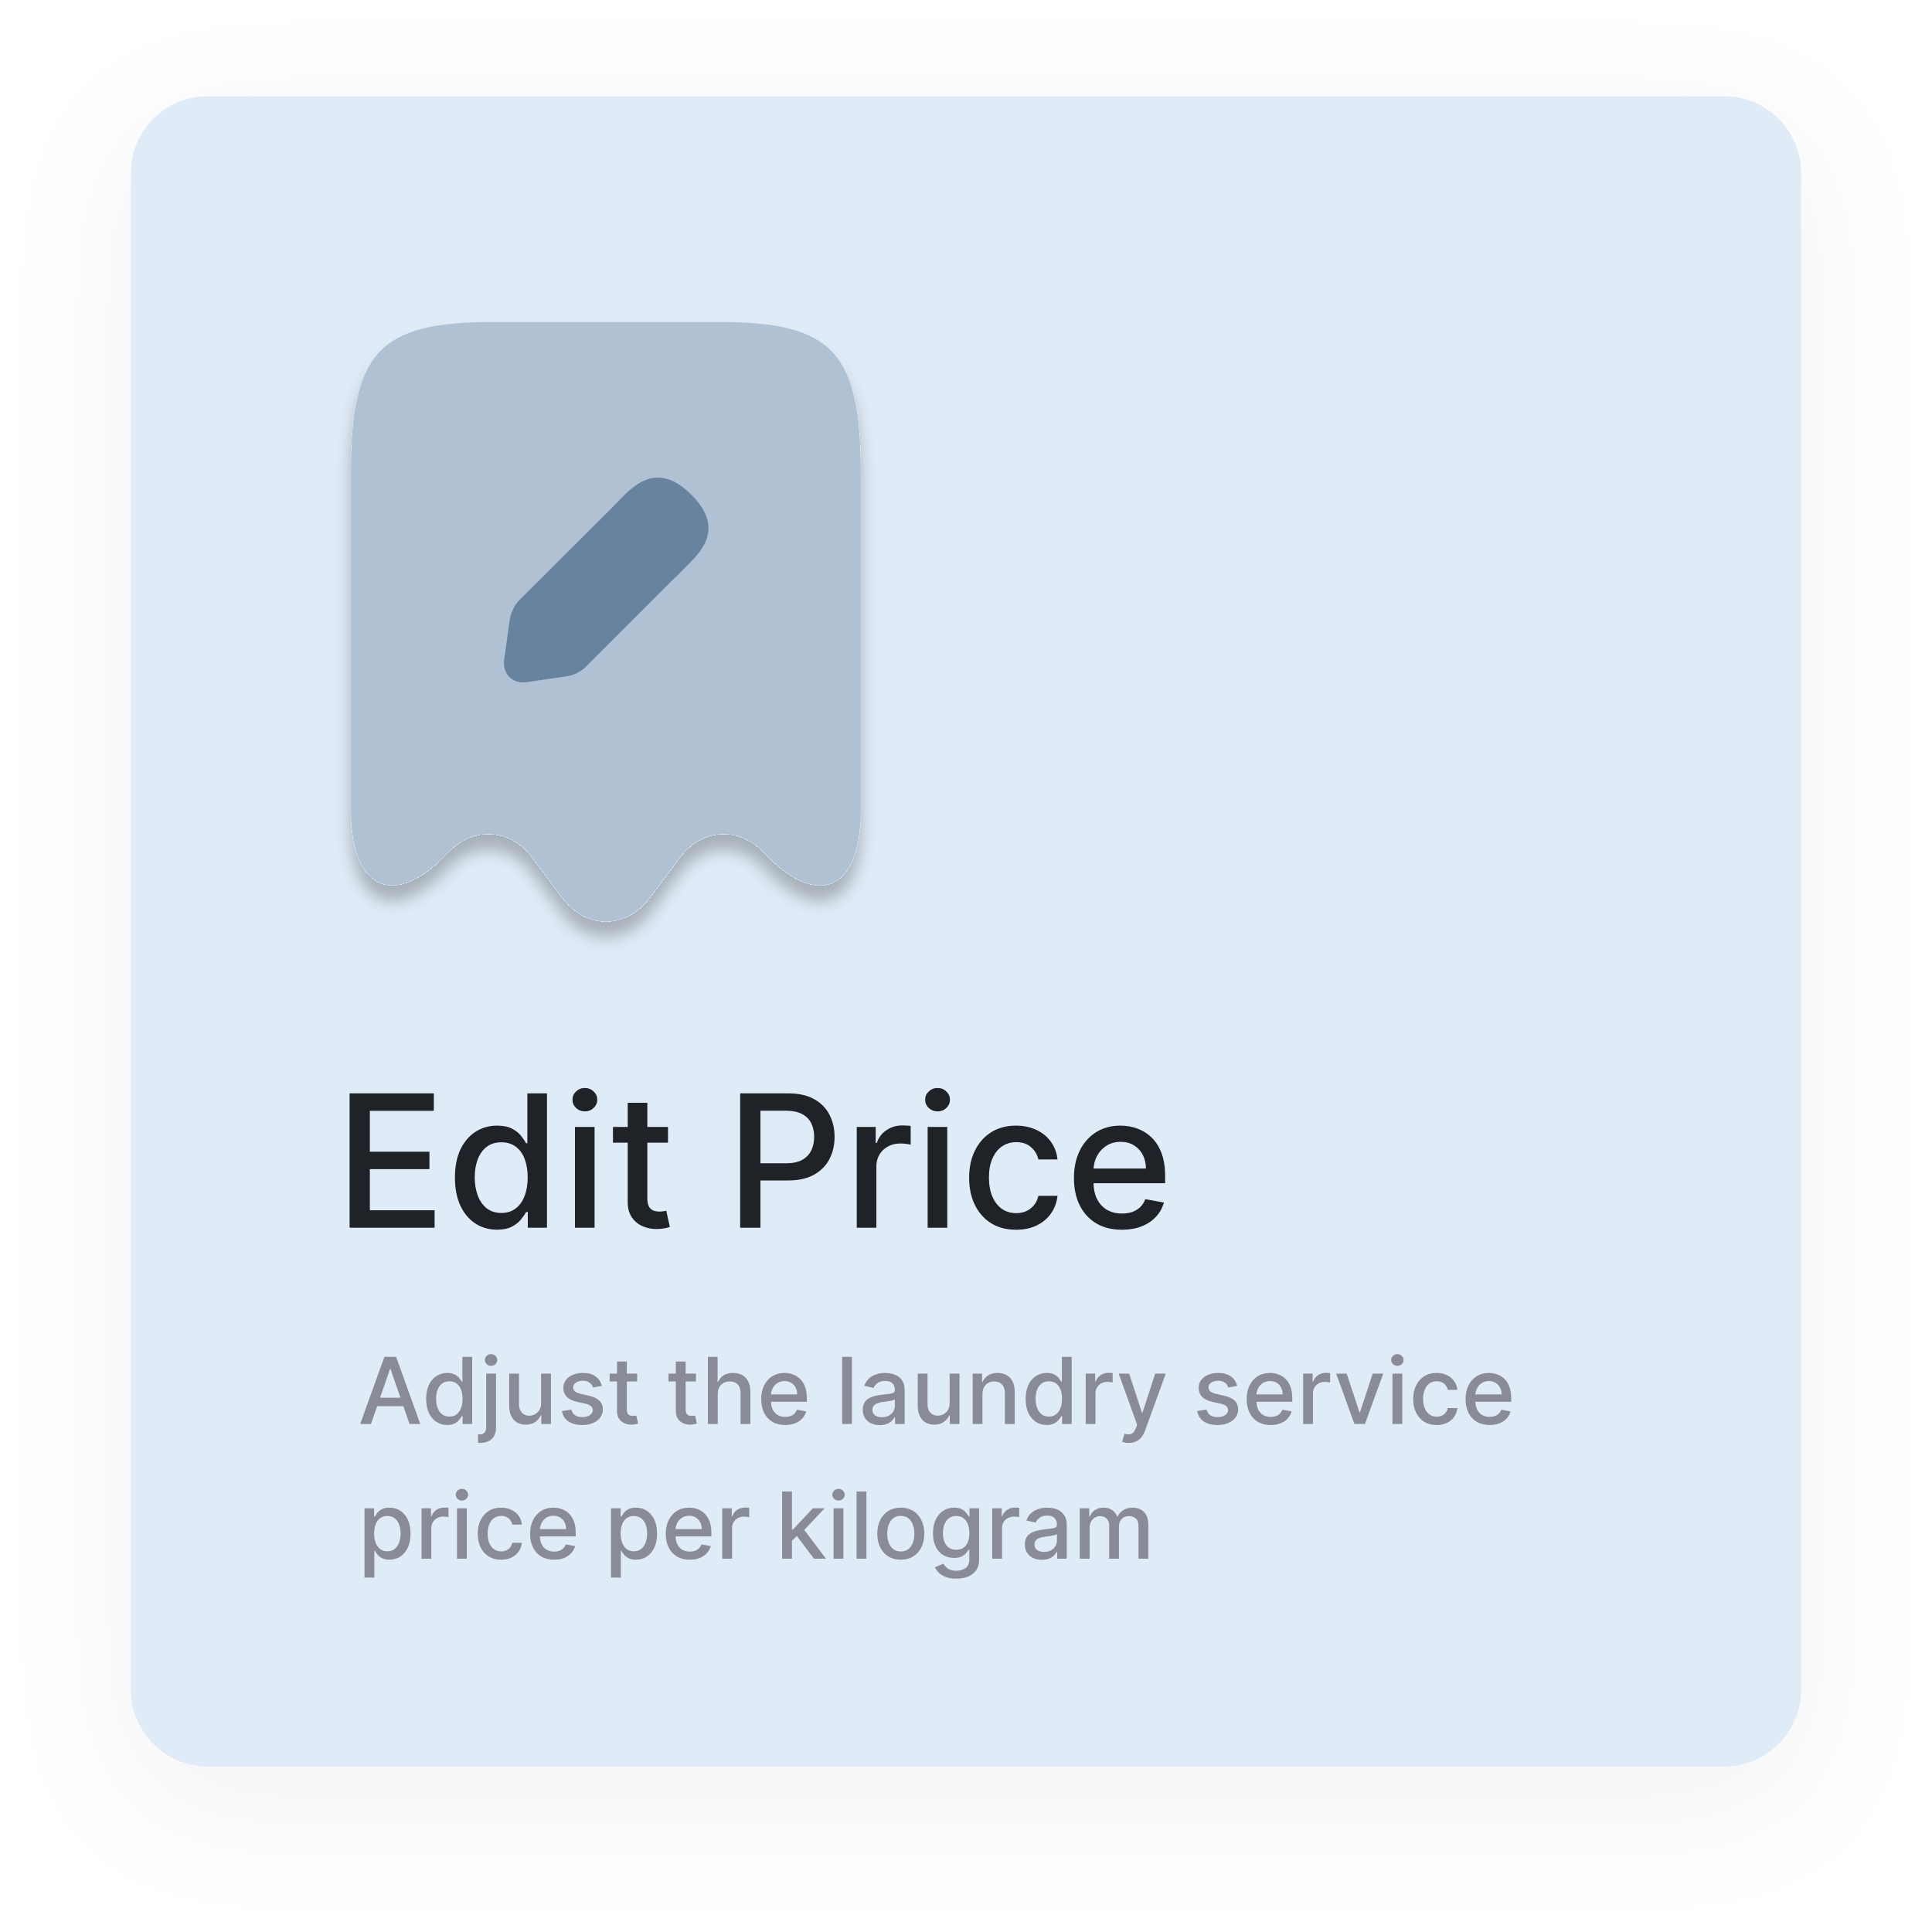
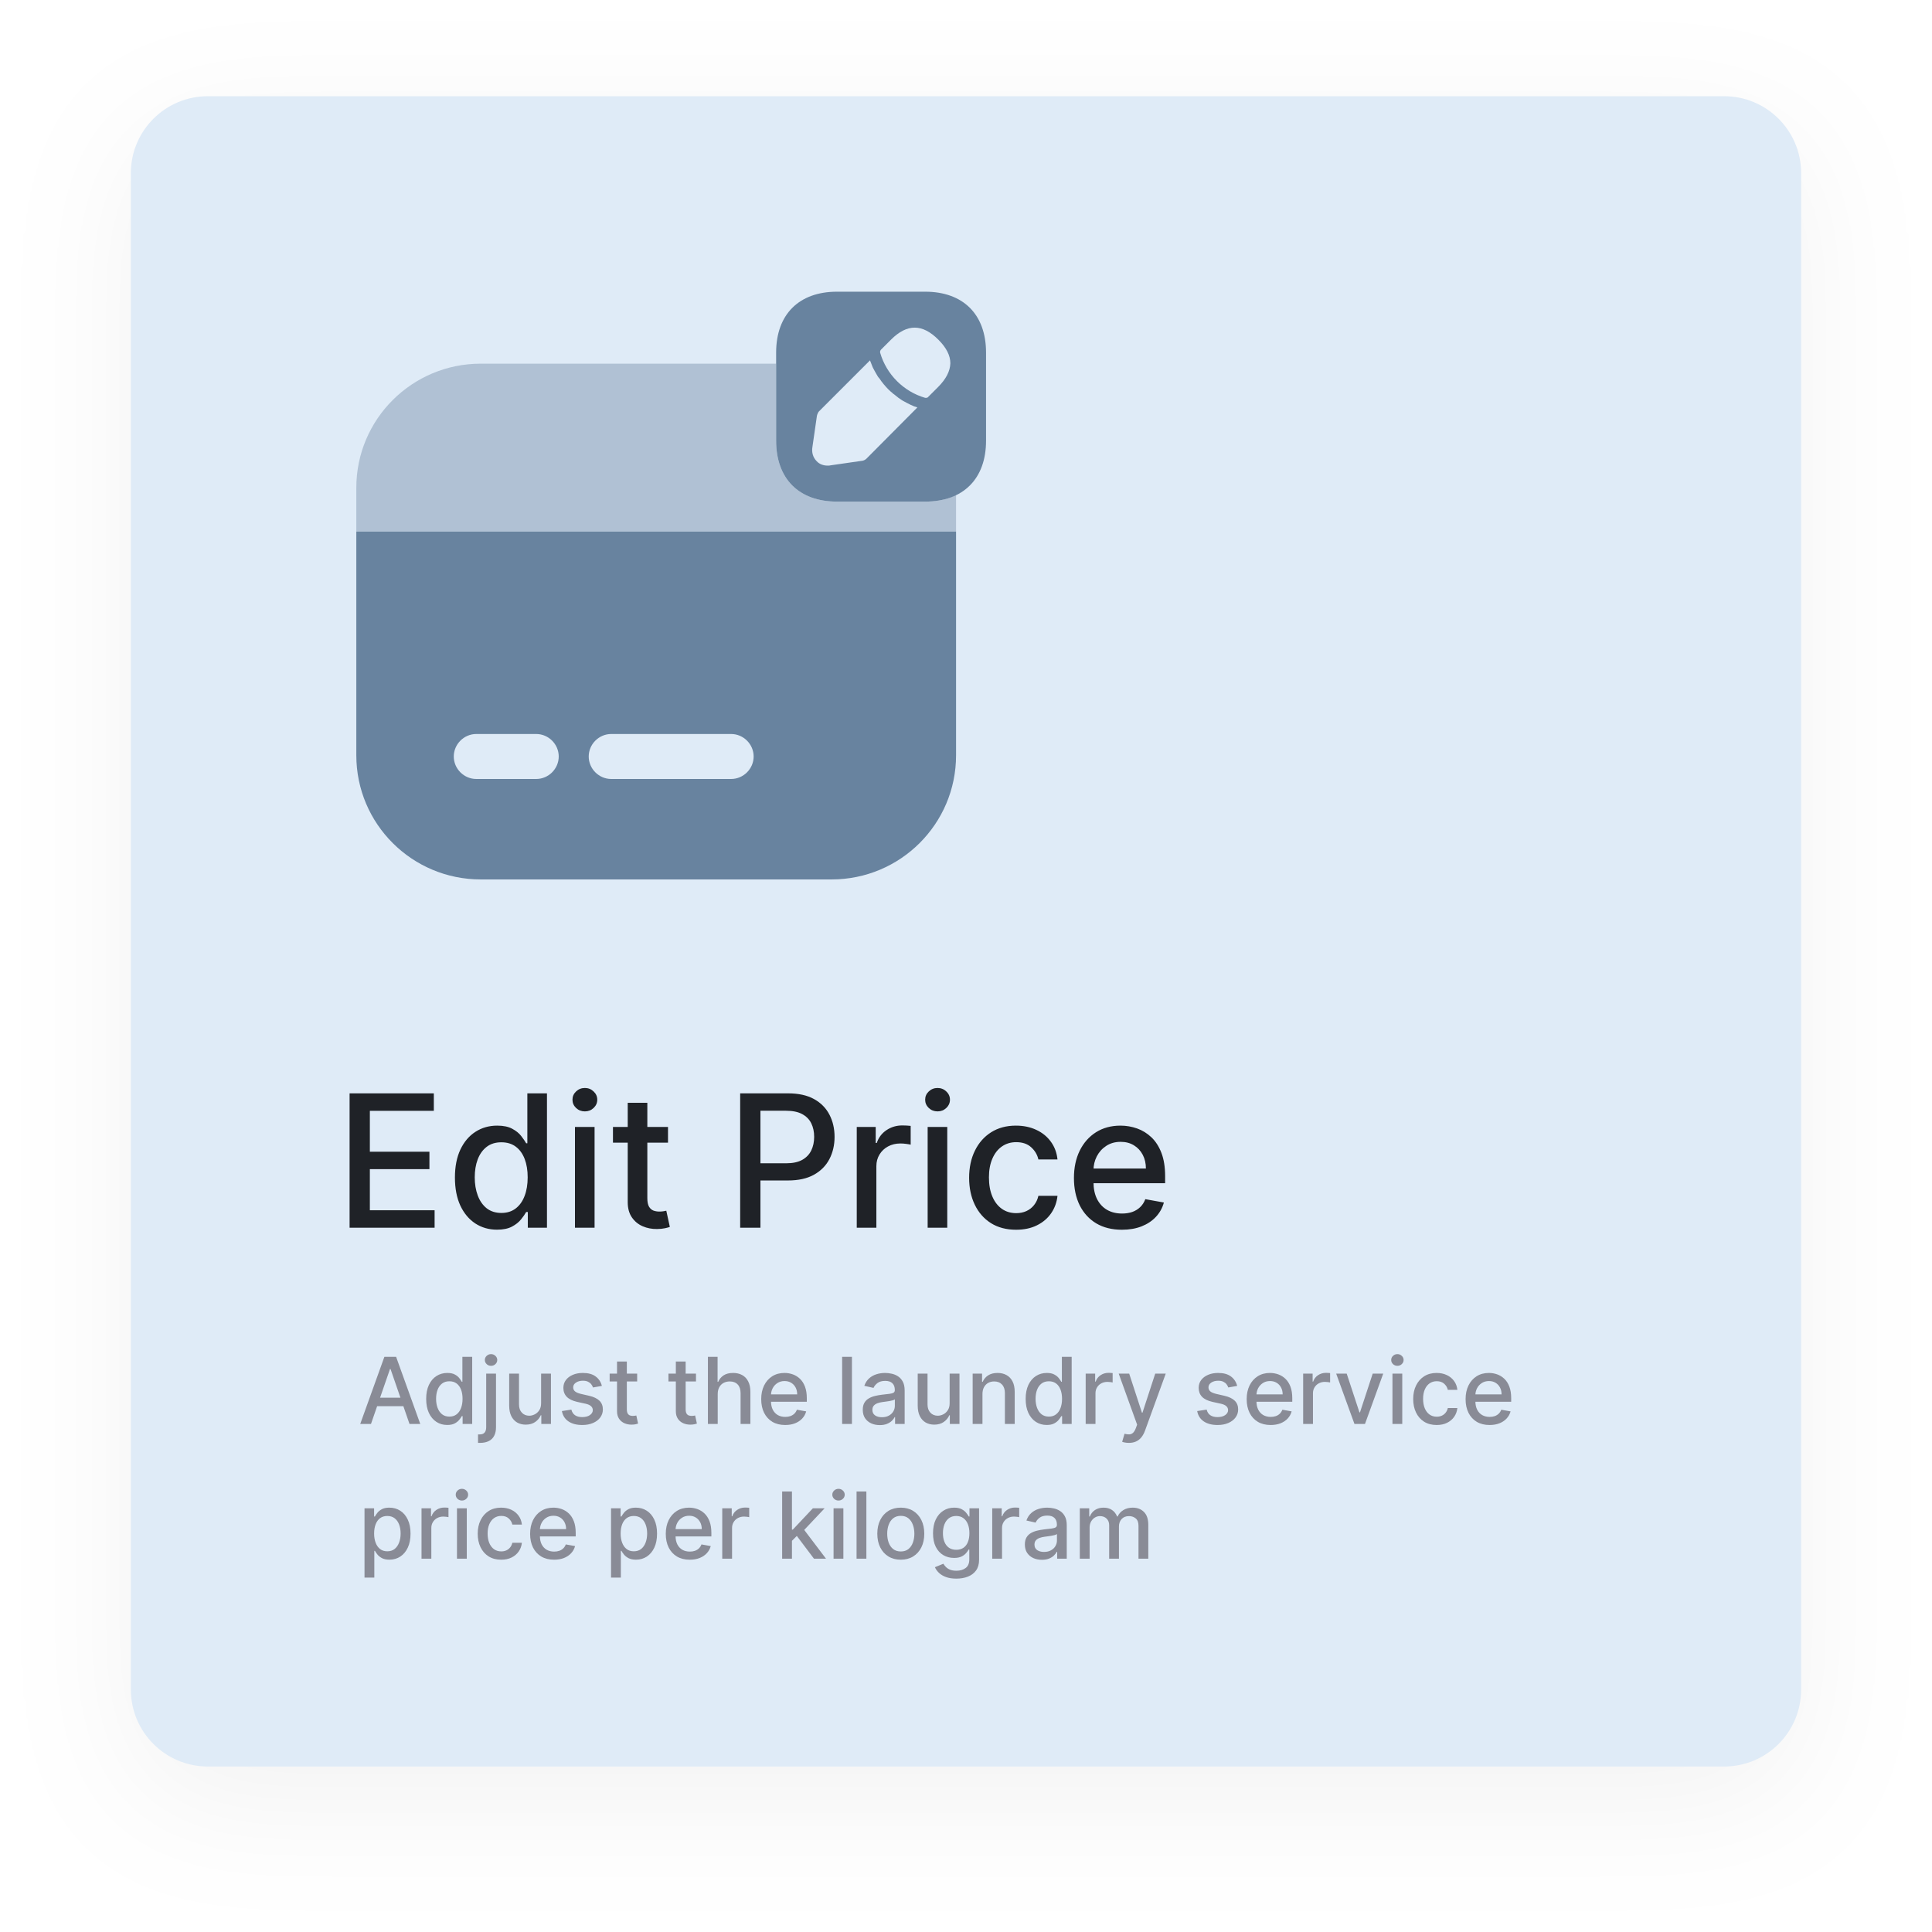
<svg xmlns="http://www.w3.org/2000/svg" width="502" height="502" viewBox="0 0 502 502" fill="none">
-   <g filter="url(#filter0_d_427_479)">
+   <g filter="url(#filter0_d_549_242)">
    <rect x="34" y="25" width="434" height="434" rx="20" fill="#DFEBF7" />
  </g>
  <path d="M90.835 319V284.091H112.722V288.625H96.102V299.261H111.58V303.778H96.102V314.466H112.926V319H90.835ZM129.149 319.511C127.036 319.511 125.149 318.972 123.49 317.892C121.842 316.801 120.547 315.25 119.604 313.239C118.672 311.216 118.206 308.79 118.206 305.96C118.206 303.131 118.678 300.71 119.621 298.699C120.575 296.687 121.882 295.148 123.541 294.08C125.2 293.011 127.081 292.477 129.183 292.477C130.808 292.477 132.115 292.75 133.104 293.295C134.104 293.83 134.876 294.455 135.422 295.17C135.979 295.886 136.411 296.517 136.717 297.062H137.024V284.091H142.121V319H137.143V314.926H136.717C136.411 315.483 135.967 316.119 135.388 316.835C134.82 317.551 134.036 318.176 133.036 318.71C132.036 319.244 130.74 319.511 129.149 319.511ZM130.274 315.165C131.74 315.165 132.979 314.778 133.99 314.006C135.013 313.222 135.786 312.136 136.308 310.75C136.842 309.364 137.109 307.75 137.109 305.909C137.109 304.091 136.848 302.5 136.325 301.136C135.803 299.773 135.036 298.71 134.024 297.949C133.013 297.187 131.763 296.807 130.274 296.807C128.74 296.807 127.462 297.205 126.439 298C125.416 298.795 124.643 299.881 124.121 301.256C123.609 302.631 123.354 304.182 123.354 305.909C123.354 307.659 123.615 309.233 124.138 310.631C124.661 312.028 125.433 313.136 126.456 313.955C127.49 314.761 128.763 315.165 130.274 315.165ZM149.395 319V292.818H154.491V319H149.395ZM151.969 288.778C151.082 288.778 150.321 288.483 149.685 287.892C149.06 287.29 148.747 286.574 148.747 285.744C148.747 284.903 149.06 284.187 149.685 283.597C150.321 282.994 151.082 282.693 151.969 282.693C152.855 282.693 153.611 282.994 154.236 283.597C154.872 284.187 155.19 284.903 155.19 285.744C155.19 286.574 154.872 287.29 154.236 287.892C153.611 288.483 152.855 288.778 151.969 288.778ZM173.57 292.818V296.909H159.268V292.818H173.57ZM163.104 286.545H168.2V311.312C168.2 312.301 168.348 313.045 168.643 313.545C168.939 314.034 169.32 314.369 169.786 314.551C170.263 314.722 170.78 314.807 171.337 314.807C171.746 314.807 172.104 314.778 172.411 314.722C172.717 314.665 172.956 314.619 173.126 314.585L174.047 318.795C173.751 318.909 173.331 319.023 172.786 319.136C172.24 319.261 171.558 319.33 170.74 319.341C169.399 319.364 168.149 319.125 166.99 318.625C165.831 318.125 164.893 317.352 164.178 316.307C163.462 315.261 163.104 313.949 163.104 312.369V286.545ZM192.32 319V284.091H204.763C207.479 284.091 209.729 284.585 211.513 285.574C213.297 286.562 214.632 287.915 215.518 289.631C216.405 291.335 216.848 293.256 216.848 295.392C216.848 297.54 216.399 299.472 215.501 301.188C214.615 302.892 213.274 304.244 211.479 305.244C209.695 306.233 207.45 306.727 204.746 306.727H196.189V302.261H204.268C205.984 302.261 207.376 301.966 208.445 301.375C209.513 300.773 210.297 299.955 210.797 298.92C211.297 297.886 211.547 296.71 211.547 295.392C211.547 294.074 211.297 292.903 210.797 291.881C210.297 290.858 209.507 290.057 208.428 289.477C207.359 288.898 205.95 288.608 204.2 288.608H197.587V319H192.32ZM222.614 319V292.818H227.54V296.977H227.812C228.29 295.568 229.131 294.46 230.335 293.653C231.551 292.835 232.926 292.426 234.46 292.426C234.778 292.426 235.153 292.437 235.585 292.46C236.028 292.483 236.375 292.511 236.625 292.545V297.42C236.42 297.364 236.057 297.301 235.534 297.233C235.011 297.153 234.489 297.114 233.966 297.114C232.761 297.114 231.688 297.369 230.744 297.881C229.813 298.381 229.074 299.08 228.528 299.977C227.983 300.864 227.71 301.875 227.71 303.011V319H222.614ZM241.036 319V292.818H246.132V319H241.036ZM243.609 288.778C242.723 288.778 241.962 288.483 241.325 287.892C240.7 287.29 240.388 286.574 240.388 285.744C240.388 284.903 240.7 284.187 241.325 283.597C241.962 282.994 242.723 282.693 243.609 282.693C244.496 282.693 245.251 282.994 245.876 283.597C246.513 284.187 246.831 284.903 246.831 285.744C246.831 286.574 246.513 287.29 245.876 287.892C245.251 288.483 244.496 288.778 243.609 288.778ZM264.017 319.528C261.483 319.528 259.301 318.955 257.472 317.807C255.653 316.648 254.256 315.051 253.278 313.017C252.301 310.983 251.812 308.653 251.812 306.028C251.812 303.369 252.312 301.023 253.312 298.989C254.312 296.943 255.722 295.347 257.54 294.199C259.358 293.051 261.5 292.477 263.966 292.477C265.955 292.477 267.727 292.847 269.284 293.585C270.841 294.312 272.097 295.335 273.051 296.653C274.017 297.972 274.591 299.511 274.773 301.273H269.812C269.54 300.045 268.915 298.989 267.938 298.102C266.972 297.216 265.676 296.773 264.051 296.773C262.631 296.773 261.386 297.148 260.318 297.898C259.261 298.636 258.438 299.693 257.847 301.068C257.256 302.432 256.96 304.045 256.96 305.909C256.96 307.818 257.25 309.466 257.83 310.852C258.409 312.239 259.227 313.312 260.284 314.074C261.352 314.835 262.608 315.216 264.051 315.216C265.017 315.216 265.892 315.04 266.676 314.688C267.472 314.324 268.136 313.807 268.67 313.136C269.216 312.466 269.597 311.659 269.812 310.716H274.773C274.591 312.409 274.04 313.92 273.119 315.25C272.199 316.58 270.966 317.625 269.42 318.386C267.886 319.148 266.085 319.528 264.017 319.528ZM291.507 319.528C288.928 319.528 286.706 318.977 284.842 317.875C282.99 316.761 281.558 315.199 280.547 313.188C279.547 311.165 279.047 308.795 279.047 306.08C279.047 303.398 279.547 301.034 280.547 298.989C281.558 296.943 282.967 295.347 284.774 294.199C286.592 293.051 288.717 292.477 291.149 292.477C292.626 292.477 294.058 292.722 295.445 293.21C296.831 293.699 298.075 294.466 299.178 295.511C300.28 296.557 301.149 297.915 301.786 299.585C302.422 301.244 302.74 303.261 302.74 305.636V307.443H281.928V303.625H297.746C297.746 302.284 297.473 301.097 296.928 300.062C296.382 299.017 295.615 298.193 294.626 297.591C293.649 296.989 292.501 296.688 291.183 296.688C289.751 296.688 288.501 297.04 287.433 297.744C286.376 298.437 285.558 299.347 284.979 300.472C284.411 301.585 284.126 302.795 284.126 304.102V307.085C284.126 308.835 284.433 310.324 285.047 311.551C285.672 312.778 286.541 313.716 287.655 314.364C288.768 315 290.07 315.318 291.558 315.318C292.524 315.318 293.405 315.182 294.2 314.909C294.996 314.625 295.683 314.205 296.263 313.648C296.842 313.091 297.286 312.403 297.592 311.585L302.416 312.455C302.03 313.875 301.337 315.119 300.337 316.188C299.348 317.244 298.104 318.068 296.604 318.659C295.115 319.239 293.416 319.528 291.507 319.528Z" fill="#1F2227" />
  <path d="M96.392 370H93.597L99.878 352.545H102.92L109.202 370H106.406L101.472 355.716H101.335L96.392 370ZM96.861 363.165H105.929V365.381H96.861V363.165ZM116.207 370.256C115.151 370.256 114.207 369.986 113.378 369.446C112.554 368.901 111.906 368.125 111.435 367.119C110.969 366.108 110.736 364.895 110.736 363.48C110.736 362.065 110.972 360.855 111.443 359.849C111.92 358.844 112.574 358.074 113.403 357.54C114.233 357.006 115.173 356.739 116.224 356.739C117.037 356.739 117.69 356.875 118.185 357.148C118.685 357.415 119.071 357.727 119.344 358.085C119.622 358.443 119.838 358.759 119.991 359.031H120.145V352.545H122.693V370H120.205V367.963H119.991C119.838 368.241 119.616 368.56 119.327 368.918C119.043 369.276 118.651 369.588 118.151 369.855C117.651 370.122 117.003 370.256 116.207 370.256ZM116.77 368.082C117.503 368.082 118.122 367.889 118.628 367.503C119.139 367.111 119.526 366.568 119.787 365.875C120.054 365.182 120.188 364.375 120.188 363.455C120.188 362.545 120.057 361.75 119.795 361.068C119.534 360.386 119.151 359.855 118.645 359.474C118.139 359.094 117.514 358.903 116.77 358.903C116.003 358.903 115.364 359.102 114.852 359.5C114.341 359.898 113.955 360.44 113.693 361.128C113.438 361.815 113.31 362.591 113.31 363.455C113.31 364.33 113.44 365.116 113.702 365.815C113.963 366.514 114.349 367.068 114.861 367.477C115.378 367.881 116.014 368.082 116.77 368.082ZM126.33 356.909H128.879V370.852C128.879 371.727 128.719 372.466 128.401 373.068C128.089 373.67 127.623 374.128 127.004 374.44C126.39 374.753 125.631 374.909 124.728 374.909C124.637 374.909 124.552 374.909 124.472 374.909C124.387 374.909 124.299 374.906 124.208 374.901V372.71C124.288 372.71 124.359 372.71 124.421 372.71C124.478 372.71 124.543 372.71 124.617 372.71C125.219 372.71 125.654 372.548 125.921 372.224C126.194 371.906 126.33 371.443 126.33 370.835V356.909ZM127.592 354.889C127.148 354.889 126.768 354.741 126.45 354.446C126.137 354.145 125.981 353.787 125.981 353.372C125.981 352.952 126.137 352.594 126.45 352.298C126.768 351.997 127.148 351.847 127.592 351.847C128.035 351.847 128.413 351.997 128.725 352.298C129.043 352.594 129.202 352.952 129.202 353.372C129.202 353.787 129.043 354.145 128.725 354.446C128.413 354.741 128.035 354.889 127.592 354.889ZM140.599 364.571V356.909H143.156V370H140.651V367.733H140.514C140.213 368.432 139.73 369.014 139.065 369.48C138.406 369.94 137.585 370.17 136.602 370.17C135.761 370.17 135.017 369.986 134.369 369.616C133.727 369.241 133.222 368.688 132.852 367.955C132.489 367.222 132.307 366.315 132.307 365.236V356.909H134.855V364.929C134.855 365.821 135.102 366.531 135.597 367.06C136.091 367.588 136.733 367.852 137.523 367.852C138 367.852 138.474 367.733 138.946 367.494C139.423 367.256 139.818 366.895 140.131 366.412C140.449 365.929 140.605 365.315 140.599 364.571ZM156.39 360.105L154.08 360.514C153.984 360.219 153.83 359.937 153.62 359.67C153.415 359.403 153.137 359.185 152.785 359.014C152.433 358.844 151.992 358.759 151.464 358.759C150.742 358.759 150.14 358.92 149.657 359.244C149.174 359.562 148.933 359.974 148.933 360.48C148.933 360.918 149.094 361.27 149.418 361.537C149.742 361.804 150.265 362.023 150.987 362.193L153.066 362.67C154.271 362.949 155.168 363.378 155.759 363.957C156.35 364.537 156.646 365.29 156.646 366.216C156.646 367 156.418 367.699 155.964 368.312C155.515 368.92 154.887 369.398 154.08 369.744C153.279 370.091 152.35 370.264 151.293 370.264C149.827 370.264 148.631 369.952 147.705 369.327C146.779 368.696 146.211 367.801 146.001 366.642L148.464 366.267C148.617 366.909 148.933 367.395 149.41 367.724C149.887 368.048 150.509 368.21 151.276 368.21C152.112 368.21 152.779 368.037 153.279 367.69C153.779 367.338 154.029 366.909 154.029 366.403C154.029 365.994 153.876 365.651 153.569 365.372C153.268 365.094 152.805 364.884 152.18 364.741L149.964 364.256C148.742 363.977 147.839 363.534 147.254 362.926C146.674 362.318 146.384 361.548 146.384 360.616C146.384 359.844 146.6 359.168 147.032 358.588C147.464 358.009 148.06 357.557 148.822 357.233C149.583 356.903 150.455 356.739 151.438 356.739C152.853 356.739 153.967 357.045 154.779 357.659C155.592 358.267 156.129 359.082 156.39 360.105ZM165.558 356.909V358.955H158.408V356.909H165.558ZM160.325 353.773H162.874V366.156C162.874 366.651 162.947 367.023 163.095 367.273C163.243 367.517 163.433 367.685 163.666 367.776C163.905 367.861 164.163 367.903 164.442 367.903C164.646 367.903 164.825 367.889 164.979 367.861C165.132 367.832 165.251 367.81 165.337 367.793L165.797 369.898C165.649 369.955 165.439 370.011 165.166 370.068C164.893 370.131 164.553 370.165 164.143 370.17C163.473 370.182 162.848 370.062 162.268 369.812C161.689 369.562 161.22 369.176 160.862 368.653C160.504 368.131 160.325 367.474 160.325 366.685V353.773ZM180.839 356.909V358.955H173.689V356.909H180.839ZM175.607 353.773H178.155V366.156C178.155 366.651 178.229 367.023 178.376 367.273C178.524 367.517 178.714 367.685 178.947 367.776C179.186 367.861 179.445 367.903 179.723 367.903C179.928 367.903 180.107 367.889 180.26 367.861C180.413 367.832 180.533 367.81 180.618 367.793L181.078 369.898C180.93 369.955 180.72 370.011 180.447 370.068C180.175 370.131 179.834 370.165 179.425 370.17C178.754 370.182 178.129 370.062 177.55 369.812C176.97 369.562 176.501 369.176 176.143 368.653C175.786 368.131 175.607 367.474 175.607 366.685V353.773ZM186.488 362.227V370H183.94V352.545H186.454V359.04H186.616C186.923 358.335 187.391 357.776 188.022 357.361C188.653 356.946 189.477 356.739 190.494 356.739C191.391 356.739 192.175 356.923 192.846 357.293C193.522 357.662 194.045 358.213 194.414 358.946C194.789 359.673 194.977 360.582 194.977 361.673V370H192.428V361.98C192.428 361.02 192.181 360.276 191.687 359.747C191.192 359.213 190.505 358.946 189.624 358.946C189.022 358.946 188.482 359.074 188.005 359.33C187.533 359.585 187.161 359.96 186.888 360.455C186.621 360.943 186.488 361.534 186.488 362.227ZM204.019 370.264C202.729 370.264 201.619 369.989 200.687 369.438C199.761 368.881 199.045 368.099 198.539 367.094C198.039 366.082 197.789 364.898 197.789 363.54C197.789 362.199 198.039 361.017 198.539 359.994C199.045 358.972 199.749 358.173 200.653 357.599C201.562 357.026 202.624 356.739 203.84 356.739C204.579 356.739 205.295 356.861 205.988 357.105C206.681 357.349 207.303 357.733 207.854 358.256C208.406 358.778 208.84 359.457 209.158 360.293C209.477 361.122 209.636 362.131 209.636 363.318V364.222H199.229V362.312H207.138C207.138 361.642 207.002 361.048 206.729 360.531C206.457 360.009 206.073 359.597 205.579 359.295C205.09 358.994 204.516 358.844 203.857 358.844C203.141 358.844 202.516 359.02 201.982 359.372C201.454 359.719 201.045 360.173 200.755 360.736C200.471 361.293 200.329 361.898 200.329 362.551V364.043C200.329 364.918 200.482 365.662 200.789 366.276C201.102 366.889 201.536 367.358 202.093 367.682C202.65 368 203.3 368.159 204.045 368.159C204.528 368.159 204.968 368.091 205.366 367.955C205.763 367.812 206.107 367.602 206.397 367.324C206.687 367.045 206.908 366.702 207.062 366.293L209.474 366.727C209.281 367.437 208.934 368.06 208.434 368.594C207.94 369.122 207.317 369.534 206.567 369.83C205.823 370.119 204.974 370.264 204.019 370.264ZM221.363 352.545V370H218.815V352.545H221.363ZM228.601 370.29C227.771 370.29 227.021 370.136 226.351 369.83C225.68 369.517 225.149 369.065 224.757 368.474C224.371 367.884 224.178 367.159 224.178 366.301C224.178 365.562 224.32 364.955 224.604 364.477C224.888 364 225.271 363.622 225.754 363.344C226.237 363.065 226.777 362.855 227.374 362.713C227.97 362.571 228.578 362.463 229.197 362.389C229.982 362.298 230.618 362.224 231.107 362.168C231.595 362.105 231.95 362.006 232.172 361.869C232.393 361.733 232.504 361.511 232.504 361.205V361.145C232.504 360.401 232.294 359.824 231.874 359.415C231.459 359.006 230.839 358.801 230.016 358.801C229.158 358.801 228.482 358.991 227.987 359.372C227.499 359.747 227.161 360.165 226.973 360.625L224.578 360.08C224.862 359.284 225.277 358.642 225.822 358.153C226.374 357.659 227.007 357.301 227.723 357.08C228.439 356.852 229.192 356.739 229.982 356.739C230.504 356.739 231.058 356.801 231.643 356.926C232.234 357.045 232.786 357.267 233.297 357.591C233.814 357.915 234.237 358.378 234.567 358.98C234.896 359.577 235.061 360.352 235.061 361.307V370H232.572V368.21H232.47C232.305 368.54 232.058 368.864 231.729 369.182C231.399 369.5 230.976 369.764 230.459 369.974C229.942 370.185 229.322 370.29 228.601 370.29ZM229.155 368.244C229.859 368.244 230.462 368.105 230.962 367.827C231.467 367.548 231.851 367.185 232.112 366.736C232.379 366.281 232.513 365.795 232.513 365.278V363.591C232.422 363.682 232.246 363.767 231.984 363.847C231.729 363.92 231.436 363.986 231.107 364.043C230.777 364.094 230.456 364.142 230.143 364.188C229.831 364.227 229.57 364.261 229.359 364.29C228.865 364.352 228.413 364.457 228.004 364.605C227.601 364.753 227.277 364.966 227.033 365.244C226.794 365.517 226.675 365.881 226.675 366.335C226.675 366.966 226.908 367.443 227.374 367.767C227.839 368.085 228.433 368.244 229.155 368.244ZM246.748 364.571V356.909H249.305V370H246.799V367.733H246.663C246.362 368.432 245.879 369.014 245.214 369.48C244.555 369.94 243.734 370.17 242.751 370.17C241.91 370.17 241.165 369.986 240.518 369.616C239.876 369.241 239.37 368.688 239.001 367.955C238.637 367.222 238.455 366.315 238.455 365.236V356.909H241.004V364.929C241.004 365.821 241.251 366.531 241.745 367.06C242.239 367.588 242.881 367.852 243.671 367.852C244.148 367.852 244.623 367.733 245.094 367.494C245.572 367.256 245.967 366.895 246.279 366.412C246.597 365.929 246.754 365.315 246.748 364.571ZM255.277 362.227V370H252.729V356.909H255.175V359.04H255.337C255.638 358.347 256.109 357.79 256.751 357.369C257.399 356.949 258.214 356.739 259.197 356.739C260.089 356.739 260.871 356.926 261.541 357.301C262.212 357.67 262.732 358.222 263.101 358.955C263.47 359.687 263.655 360.594 263.655 361.673V370H261.107V361.98C261.107 361.031 260.859 360.29 260.365 359.756C259.871 359.216 259.192 358.946 258.328 358.946C257.737 358.946 257.212 359.074 256.751 359.33C256.297 359.585 255.936 359.96 255.669 360.455C255.408 360.943 255.277 361.534 255.277 362.227ZM271.973 370.256C270.916 370.256 269.973 369.986 269.143 369.446C268.32 368.901 267.672 368.125 267.2 367.119C266.734 366.108 266.501 364.895 266.501 363.48C266.501 362.065 266.737 360.855 267.209 359.849C267.686 358.844 268.339 358.074 269.169 357.54C269.999 357.006 270.939 356.739 271.99 356.739C272.803 356.739 273.456 356.875 273.95 357.148C274.45 357.415 274.837 357.727 275.109 358.085C275.388 358.443 275.604 358.759 275.757 359.031H275.911V352.545H278.459V370H275.97V367.963H275.757C275.604 368.241 275.382 368.56 275.092 368.918C274.808 369.276 274.416 369.588 273.916 369.855C273.416 370.122 272.768 370.256 271.973 370.256ZM272.536 368.082C273.268 368.082 273.888 367.889 274.393 367.503C274.905 367.111 275.291 366.568 275.553 365.875C275.82 365.182 275.953 364.375 275.953 363.455C275.953 362.545 275.822 361.75 275.561 361.068C275.3 360.386 274.916 359.855 274.411 359.474C273.905 359.094 273.28 358.903 272.536 358.903C271.768 358.903 271.129 359.102 270.618 359.5C270.107 359.898 269.72 360.44 269.459 361.128C269.203 361.815 269.075 362.591 269.075 363.455C269.075 364.33 269.206 365.116 269.467 365.815C269.729 366.514 270.115 367.068 270.626 367.477C271.143 367.881 271.78 368.082 272.536 368.082ZM282.096 370V356.909H284.559V358.989H284.695C284.934 358.284 285.354 357.73 285.957 357.327C286.565 356.918 287.252 356.713 288.019 356.713C288.178 356.713 288.366 356.719 288.582 356.73C288.803 356.741 288.977 356.756 289.102 356.773V359.21C288.999 359.182 288.817 359.151 288.556 359.116C288.295 359.077 288.033 359.057 287.772 359.057C287.17 359.057 286.633 359.185 286.161 359.44C285.695 359.69 285.326 360.04 285.053 360.489C284.781 360.932 284.644 361.437 284.644 362.006V370H282.096ZM293.316 374.909C292.935 374.909 292.589 374.878 292.276 374.815C291.964 374.759 291.731 374.696 291.577 374.628L292.191 372.54C292.657 372.665 293.072 372.719 293.435 372.702C293.799 372.685 294.12 372.548 294.398 372.293C294.683 372.037 294.933 371.619 295.148 371.04L295.464 370.17L290.674 356.909H293.401L296.717 367.068H296.853L300.168 356.909H302.904L297.509 371.747C297.259 372.429 296.941 373.006 296.555 373.477C296.168 373.955 295.708 374.313 295.174 374.551C294.64 374.79 294.021 374.909 293.316 374.909ZM321.46 360.105L319.151 360.514C319.054 360.219 318.901 359.937 318.69 359.67C318.486 359.403 318.207 359.185 317.855 359.014C317.503 358.844 317.063 358.759 316.534 358.759C315.813 358.759 315.21 358.92 314.727 359.244C314.244 359.562 314.003 359.974 314.003 360.48C314.003 360.918 314.165 361.27 314.489 361.537C314.813 361.804 315.335 362.023 316.057 362.193L318.136 362.67C319.341 362.949 320.239 363.378 320.83 363.957C321.42 364.537 321.716 365.29 321.716 366.216C321.716 367 321.489 367.699 321.034 368.312C320.585 368.92 319.957 369.398 319.151 369.744C318.349 370.091 317.42 370.264 316.364 370.264C314.898 370.264 313.702 369.952 312.776 369.327C311.849 368.696 311.281 367.801 311.071 366.642L313.534 366.267C313.688 366.909 314.003 367.395 314.48 367.724C314.957 368.048 315.58 368.21 316.347 368.21C317.182 368.21 317.849 368.037 318.349 367.69C318.849 367.338 319.099 366.909 319.099 366.403C319.099 365.994 318.946 365.651 318.639 365.372C318.338 365.094 317.875 364.884 317.25 364.741L315.034 364.256C313.813 363.977 312.909 363.534 312.324 362.926C311.744 362.318 311.455 361.548 311.455 360.616C311.455 359.844 311.67 359.168 312.102 358.588C312.534 358.009 313.131 357.557 313.892 357.233C314.653 356.903 315.526 356.739 316.509 356.739C317.923 356.739 319.037 357.045 319.849 357.659C320.662 358.267 321.199 359.082 321.46 360.105ZM330.16 370.264C328.87 370.264 327.759 369.989 326.827 369.438C325.901 368.881 325.185 368.099 324.68 367.094C324.18 366.082 323.93 364.898 323.93 363.54C323.93 362.199 324.18 361.017 324.68 359.994C325.185 358.972 325.89 358.173 326.793 357.599C327.702 357.026 328.765 356.739 329.981 356.739C330.719 356.739 331.435 356.861 332.129 357.105C332.822 357.349 333.444 357.733 333.995 358.256C334.546 358.778 334.981 359.457 335.299 360.293C335.617 361.122 335.776 362.131 335.776 363.318V364.222H325.37V362.312H333.279C333.279 361.642 333.143 361.048 332.87 360.531C332.597 360.009 332.214 359.597 331.719 359.295C331.231 358.994 330.657 358.844 329.998 358.844C329.282 358.844 328.657 359.02 328.123 359.372C327.594 359.719 327.185 360.173 326.896 360.736C326.612 361.293 326.469 361.898 326.469 362.551V364.043C326.469 364.918 326.623 365.662 326.93 366.276C327.242 366.889 327.677 367.358 328.234 367.682C328.79 368 329.441 368.159 330.185 368.159C330.668 368.159 331.109 368.091 331.506 367.955C331.904 367.812 332.248 367.602 332.538 367.324C332.827 367.045 333.049 366.702 333.202 366.293L335.614 366.727C335.421 367.437 335.075 368.06 334.575 368.594C334.08 369.122 333.458 369.534 332.708 369.83C331.964 370.119 331.114 370.264 330.16 370.264ZM338.604 370V356.909H341.067V358.989H341.203C341.442 358.284 341.862 357.73 342.464 357.327C343.072 356.918 343.76 356.713 344.527 356.713C344.686 356.713 344.874 356.719 345.089 356.73C345.311 356.741 345.484 356.756 345.609 356.773V359.21C345.507 359.182 345.325 359.151 345.064 359.116C344.803 359.077 344.541 359.057 344.28 359.057C343.678 359.057 343.141 359.185 342.669 359.44C342.203 359.69 341.834 360.04 341.561 360.489C341.288 360.932 341.152 361.437 341.152 362.006V370H338.604ZM359.412 356.909L354.665 370H351.938L347.182 356.909H349.918L353.233 366.983H353.369L356.676 356.909H359.412ZM361.807 370V356.909H364.355V370H361.807ZM363.094 354.889C362.651 354.889 362.27 354.741 361.952 354.446C361.639 354.145 361.483 353.787 361.483 353.372C361.483 352.952 361.639 352.594 361.952 352.298C362.27 351.997 362.651 351.847 363.094 351.847C363.537 351.847 363.915 351.997 364.227 352.298C364.545 352.594 364.705 352.952 364.705 353.372C364.705 353.787 364.545 354.145 364.227 354.446C363.915 354.741 363.537 354.889 363.094 354.889ZM373.298 370.264C372.031 370.264 370.94 369.977 370.025 369.403C369.116 368.824 368.417 368.026 367.928 367.009C367.44 365.991 367.195 364.827 367.195 363.514C367.195 362.185 367.445 361.011 367.945 359.994C368.445 358.972 369.15 358.173 370.059 357.599C370.968 357.026 372.039 356.739 373.272 356.739C374.266 356.739 375.153 356.923 375.931 357.293C376.71 357.656 377.337 358.168 377.815 358.827C378.298 359.486 378.585 360.256 378.675 361.136H376.195C376.059 360.523 375.746 359.994 375.258 359.551C374.775 359.108 374.127 358.886 373.315 358.886C372.604 358.886 371.982 359.074 371.448 359.449C370.92 359.818 370.508 360.347 370.212 361.034C369.917 361.716 369.769 362.523 369.769 363.455C369.769 364.409 369.914 365.233 370.204 365.926C370.494 366.619 370.903 367.156 371.431 367.537C371.965 367.918 372.593 368.108 373.315 368.108C373.798 368.108 374.235 368.02 374.627 367.844C375.025 367.662 375.357 367.403 375.624 367.068C375.897 366.733 376.087 366.33 376.195 365.858H378.675C378.585 366.705 378.309 367.46 377.849 368.125C377.388 368.79 376.772 369.312 375.999 369.693C375.232 370.074 374.332 370.264 373.298 370.264ZM387.043 370.264C385.753 370.264 384.642 369.989 383.71 369.438C382.784 368.881 382.068 368.099 381.562 367.094C381.062 366.082 380.812 364.898 380.812 363.54C380.812 362.199 381.062 361.017 381.562 359.994C382.068 358.972 382.773 358.173 383.676 357.599C384.585 357.026 385.648 356.739 386.864 356.739C387.602 356.739 388.318 356.861 389.011 357.105C389.705 357.349 390.327 357.733 390.878 358.256C391.429 358.778 391.864 359.457 392.182 360.293C392.5 361.122 392.659 362.131 392.659 363.318V364.222H382.253V362.312H390.162C390.162 361.642 390.026 361.048 389.753 360.531C389.48 360.009 389.097 359.597 388.602 359.295C388.114 358.994 387.54 358.844 386.881 358.844C386.165 358.844 385.54 359.02 385.006 359.372C384.477 359.719 384.068 360.173 383.778 360.736C383.494 361.293 383.352 361.898 383.352 362.551V364.043C383.352 364.918 383.506 365.662 383.812 366.276C384.125 366.889 384.56 367.358 385.116 367.682C385.673 368 386.324 368.159 387.068 368.159C387.551 368.159 387.991 368.091 388.389 367.955C388.787 367.812 389.131 367.602 389.42 367.324C389.71 367.045 389.932 366.702 390.085 366.293L392.497 366.727C392.304 367.437 391.957 368.06 391.457 368.594C390.963 369.122 390.341 369.534 389.591 369.83C388.847 370.119 387.997 370.264 387.043 370.264ZM94.713 409.909V391.909H97.202V394.031H97.415C97.562 393.759 97.776 393.443 98.054 393.085C98.332 392.727 98.719 392.415 99.213 392.148C99.707 391.875 100.361 391.739 101.173 391.739C102.23 391.739 103.173 392.006 104.003 392.54C104.832 393.074 105.483 393.844 105.955 394.849C106.432 395.855 106.67 397.065 106.67 398.48C106.67 399.895 106.435 401.108 105.963 402.119C105.491 403.125 104.844 403.901 104.02 404.446C103.196 404.986 102.256 405.256 101.199 405.256C100.403 405.256 99.753 405.122 99.247 404.855C98.747 404.588 98.355 404.276 98.071 403.918C97.787 403.56 97.568 403.241 97.415 402.963H97.261V409.909H94.713ZM97.21 398.455C97.21 399.375 97.344 400.182 97.611 400.875C97.878 401.568 98.264 402.111 98.77 402.503C99.276 402.889 99.895 403.082 100.628 403.082C101.389 403.082 102.026 402.881 102.537 402.477C103.048 402.068 103.435 401.514 103.696 400.815C103.963 400.116 104.097 399.33 104.097 398.455C104.097 397.591 103.966 396.815 103.705 396.128C103.449 395.44 103.063 394.898 102.545 394.5C102.034 394.102 101.395 393.903 100.628 393.903C99.889 393.903 99.264 394.094 98.753 394.474C98.247 394.855 97.864 395.386 97.602 396.068C97.341 396.75 97.21 397.545 97.21 398.455ZM109.526 405V391.909H111.989V393.989H112.125C112.364 393.284 112.784 392.73 113.386 392.327C113.994 391.918 114.682 391.713 115.449 391.713C115.608 391.713 115.795 391.719 116.011 391.73C116.233 391.741 116.406 391.756 116.531 391.773V394.21C116.429 394.182 116.247 394.151 115.986 394.116C115.724 394.077 115.463 394.057 115.202 394.057C114.599 394.057 114.063 394.185 113.591 394.44C113.125 394.69 112.756 395.04 112.483 395.489C112.21 395.932 112.074 396.437 112.074 397.006V405H109.526ZM118.737 405V391.909H121.285V405H118.737ZM120.023 389.889C119.58 389.889 119.2 389.741 118.881 389.446C118.569 389.145 118.413 388.787 118.413 388.372C118.413 387.952 118.569 387.594 118.881 387.298C119.2 386.997 119.58 386.847 120.023 386.847C120.467 386.847 120.844 386.997 121.157 387.298C121.475 387.594 121.634 387.952 121.634 388.372C121.634 388.787 121.475 389.145 121.157 389.446C120.844 389.741 120.467 389.889 120.023 389.889ZM130.227 405.264C128.96 405.264 127.869 404.977 126.955 404.403C126.045 403.824 125.347 403.026 124.858 402.009C124.369 400.991 124.125 399.827 124.125 398.514C124.125 397.185 124.375 396.011 124.875 394.994C125.375 393.972 126.08 393.173 126.989 392.599C127.898 392.026 128.969 391.739 130.202 391.739C131.196 391.739 132.082 391.923 132.861 392.293C133.639 392.656 134.267 393.168 134.744 393.827C135.227 394.486 135.514 395.256 135.605 396.136H133.125C132.989 395.523 132.676 394.994 132.188 394.551C131.705 394.108 131.057 393.886 130.244 393.886C129.534 393.886 128.912 394.074 128.378 394.449C127.849 394.818 127.438 395.347 127.142 396.034C126.847 396.716 126.699 397.523 126.699 398.455C126.699 399.409 126.844 400.233 127.134 400.926C127.423 401.619 127.832 402.156 128.361 402.537C128.895 402.918 129.523 403.108 130.244 403.108C130.727 403.108 131.165 403.02 131.557 402.844C131.955 402.662 132.287 402.403 132.554 402.068C132.827 401.733 133.017 401.33 133.125 400.858H135.605C135.514 401.705 135.239 402.46 134.778 403.125C134.318 403.79 133.702 404.312 132.929 404.693C132.162 405.074 131.261 405.264 130.227 405.264ZM143.972 405.264C142.683 405.264 141.572 404.989 140.64 404.438C139.714 403.881 138.998 403.099 138.492 402.094C137.992 401.082 137.742 399.898 137.742 398.54C137.742 397.199 137.992 396.017 138.492 394.994C138.998 393.972 139.702 393.173 140.606 392.599C141.515 392.026 142.577 391.739 143.793 391.739C144.532 391.739 145.248 391.861 145.941 392.105C146.634 392.349 147.256 392.733 147.808 393.256C148.359 393.778 148.793 394.457 149.112 395.293C149.43 396.122 149.589 397.131 149.589 398.318V399.222H139.183V397.312H147.092C147.092 396.642 146.955 396.048 146.683 395.531C146.41 395.009 146.026 394.597 145.532 394.295C145.043 393.994 144.469 393.844 143.81 393.844C143.094 393.844 142.469 394.02 141.935 394.372C141.407 394.719 140.998 395.173 140.708 395.736C140.424 396.293 140.282 396.898 140.282 397.551V399.043C140.282 399.918 140.435 400.662 140.742 401.276C141.055 401.889 141.489 402.358 142.046 402.682C142.603 403 143.254 403.159 143.998 403.159C144.481 403.159 144.921 403.091 145.319 402.955C145.717 402.812 146.06 402.602 146.35 402.324C146.64 402.045 146.862 401.702 147.015 401.293L149.427 401.727C149.234 402.437 148.887 403.06 148.387 403.594C147.893 404.122 147.271 404.534 146.521 404.83C145.776 405.119 144.927 405.264 143.972 405.264ZM158.768 409.909V391.909H161.256V394.031H161.469C161.617 393.759 161.83 393.443 162.109 393.085C162.387 392.727 162.773 392.415 163.268 392.148C163.762 391.875 164.415 391.739 165.228 391.739C166.285 391.739 167.228 392.006 168.058 392.54C168.887 393.074 169.538 393.844 170.009 394.849C170.487 395.855 170.725 397.065 170.725 398.48C170.725 399.895 170.489 401.108 170.018 402.119C169.546 403.125 168.898 403.901 168.075 404.446C167.251 404.986 166.31 405.256 165.254 405.256C164.458 405.256 163.808 405.122 163.302 404.855C162.802 404.588 162.41 404.276 162.126 403.918C161.842 403.56 161.623 403.241 161.469 402.963H161.316V409.909H158.768ZM161.265 398.455C161.265 399.375 161.398 400.182 161.665 400.875C161.933 401.568 162.319 402.111 162.825 402.503C163.33 402.889 163.95 403.082 164.683 403.082C165.444 403.082 166.08 402.881 166.592 402.477C167.103 402.068 167.489 401.514 167.751 400.815C168.018 400.116 168.151 399.33 168.151 398.455C168.151 397.591 168.021 396.815 167.759 396.128C167.504 395.44 167.117 394.898 166.6 394.5C166.089 394.102 165.45 393.903 164.683 393.903C163.944 393.903 163.319 394.094 162.808 394.474C162.302 394.855 161.918 395.386 161.657 396.068C161.396 396.75 161.265 397.545 161.265 398.455ZM179.222 405.264C177.933 405.264 176.822 404.989 175.89 404.438C174.964 403.881 174.248 403.099 173.742 402.094C173.242 401.082 172.992 399.898 172.992 398.54C172.992 397.199 173.242 396.017 173.742 394.994C174.248 393.972 174.952 393.173 175.856 392.599C176.765 392.026 177.827 391.739 179.043 391.739C179.782 391.739 180.498 391.861 181.191 392.105C181.884 392.349 182.506 392.733 183.058 393.256C183.609 393.778 184.043 394.457 184.362 395.293C184.68 396.122 184.839 397.131 184.839 398.318V399.222H174.433V397.312H182.342C182.342 396.642 182.205 396.048 181.933 395.531C181.66 395.009 181.276 394.597 180.782 394.295C180.293 393.994 179.719 393.844 179.06 393.844C178.344 393.844 177.719 394.02 177.185 394.372C176.657 394.719 176.248 395.173 175.958 395.736C175.674 396.293 175.532 396.898 175.532 397.551V399.043C175.532 399.918 175.685 400.662 175.992 401.276C176.305 401.889 176.739 402.358 177.296 402.682C177.853 403 178.504 403.159 179.248 403.159C179.731 403.159 180.171 403.091 180.569 402.955C180.967 402.812 181.31 402.602 181.6 402.324C181.89 402.045 182.112 401.702 182.265 401.293L184.677 401.727C184.484 402.437 184.137 403.06 183.637 403.594C183.143 404.122 182.521 404.534 181.771 404.83C181.026 405.119 180.177 405.264 179.222 405.264ZM187.666 405V391.909H190.129V393.989H190.266C190.504 393.284 190.925 392.73 191.527 392.327C192.135 391.918 192.822 391.713 193.589 391.713C193.749 391.713 193.936 391.719 194.152 391.73C194.374 391.741 194.547 391.756 194.672 391.773V394.21C194.57 394.182 194.388 394.151 194.126 394.116C193.865 394.077 193.604 394.057 193.342 394.057C192.74 394.057 192.203 394.185 191.732 394.44C191.266 394.69 190.896 395.04 190.624 395.489C190.351 395.932 190.214 396.437 190.214 397.006V405H187.666ZM205.572 400.56L205.555 397.449H205.999L211.214 391.909H214.266L208.317 398.216H207.916L205.572 400.56ZM203.229 405V387.545H205.777V405H203.229ZM211.496 405L206.808 398.778L208.564 396.997L214.624 405H211.496ZM216.588 405V391.909H219.136V405H216.588ZM217.875 389.889C217.432 389.889 217.051 389.741 216.733 389.446C216.42 389.145 216.264 388.787 216.264 388.372C216.264 387.952 216.42 387.594 216.733 387.298C217.051 386.997 217.432 386.847 217.875 386.847C218.318 386.847 218.696 386.997 219.009 387.298C219.327 387.594 219.486 387.952 219.486 388.372C219.486 388.787 219.327 389.145 219.009 389.446C218.696 389.741 218.318 389.889 217.875 389.889ZM225.113 387.545V405H222.565V387.545H225.113ZM234.055 405.264C232.828 405.264 231.757 404.983 230.842 404.42C229.928 403.858 229.217 403.071 228.712 402.06C228.206 401.048 227.953 399.866 227.953 398.514C227.953 397.156 228.206 395.969 228.712 394.952C229.217 393.935 229.928 393.145 230.842 392.582C231.757 392.02 232.828 391.739 234.055 391.739C235.283 391.739 236.354 392.02 237.268 392.582C238.183 393.145 238.893 393.935 239.399 394.952C239.905 395.969 240.158 397.156 240.158 398.514C240.158 399.866 239.905 401.048 239.399 402.06C238.893 403.071 238.183 403.858 237.268 404.42C236.354 404.983 235.283 405.264 234.055 405.264ZM234.064 403.125C234.859 403.125 235.518 402.915 236.041 402.494C236.564 402.074 236.95 401.514 237.2 400.815C237.456 400.116 237.584 399.347 237.584 398.506C237.584 397.67 237.456 396.903 237.2 396.205C236.95 395.5 236.564 394.935 236.041 394.509C235.518 394.082 234.859 393.869 234.064 393.869C233.263 393.869 232.598 394.082 232.07 394.509C231.547 394.935 231.158 395.5 230.902 396.205C230.652 396.903 230.527 397.67 230.527 398.506C230.527 399.347 230.652 400.116 230.902 400.815C231.158 401.514 231.547 402.074 232.07 402.494C232.598 402.915 233.263 403.125 234.064 403.125ZM248.491 410.182C247.451 410.182 246.556 410.045 245.806 409.773C245.062 409.5 244.454 409.139 243.982 408.69C243.511 408.241 243.158 407.75 242.925 407.216L245.116 406.312C245.269 406.562 245.474 406.827 245.729 407.105C245.991 407.389 246.343 407.631 246.786 407.83C247.235 408.028 247.812 408.128 248.516 408.128C249.482 408.128 250.281 407.892 250.911 407.42C251.542 406.955 251.857 406.21 251.857 405.188V402.614H251.695C251.542 402.892 251.32 403.202 251.031 403.543C250.746 403.884 250.354 404.179 249.854 404.429C249.354 404.679 248.704 404.804 247.903 404.804C246.869 404.804 245.937 404.562 245.107 404.08C244.283 403.591 243.63 402.872 243.147 401.923C242.67 400.969 242.431 399.795 242.431 398.403C242.431 397.011 242.667 395.818 243.138 394.824C243.616 393.83 244.269 393.068 245.099 392.54C245.928 392.006 246.869 391.739 247.92 391.739C248.732 391.739 249.388 391.875 249.888 392.148C250.388 392.415 250.778 392.727 251.056 393.085C251.34 393.443 251.559 393.759 251.712 394.031H251.9V391.909H254.397V405.29C254.397 406.415 254.136 407.338 253.613 408.06C253.09 408.781 252.383 409.315 251.491 409.662C250.604 410.009 249.604 410.182 248.491 410.182ZM248.465 402.69C249.198 402.69 249.817 402.52 250.323 402.179C250.835 401.832 251.221 401.338 251.482 400.696C251.749 400.048 251.883 399.273 251.883 398.369C251.883 397.489 251.752 396.713 251.491 396.043C251.229 395.372 250.846 394.849 250.34 394.474C249.835 394.094 249.21 393.903 248.465 393.903C247.698 393.903 247.059 394.102 246.548 394.5C246.036 394.892 245.65 395.426 245.388 396.102C245.133 396.778 245.005 397.534 245.005 398.369C245.005 399.227 245.136 399.98 245.397 400.628C245.658 401.276 246.045 401.781 246.556 402.145C247.073 402.509 247.71 402.69 248.465 402.69ZM257.815 405V391.909H260.278V393.989H260.414C260.653 393.284 261.073 392.73 261.675 392.327C262.283 391.918 262.971 391.713 263.738 391.713C263.897 391.713 264.085 391.719 264.3 391.73C264.522 391.741 264.695 391.756 264.82 391.773V394.21C264.718 394.182 264.536 394.151 264.275 394.116C264.013 394.077 263.752 394.057 263.491 394.057C262.888 394.057 262.352 394.185 261.88 394.44C261.414 394.69 261.045 395.04 260.772 395.489C260.499 395.932 260.363 396.437 260.363 397.006V405H257.815ZM270.718 405.29C269.888 405.29 269.138 405.136 268.468 404.83C267.798 404.517 267.266 404.065 266.874 403.474C266.488 402.884 266.295 402.159 266.295 401.301C266.295 400.562 266.437 399.955 266.721 399.477C267.005 399 267.388 398.622 267.871 398.344C268.354 398.065 268.894 397.855 269.491 397.713C270.087 397.571 270.695 397.463 271.315 397.389C272.099 397.298 272.735 397.224 273.224 397.168C273.712 397.105 274.067 397.006 274.289 396.869C274.511 396.733 274.621 396.511 274.621 396.205V396.145C274.621 395.401 274.411 394.824 273.991 394.415C273.576 394.006 272.957 393.801 272.133 393.801C271.275 393.801 270.599 393.991 270.104 394.372C269.616 394.747 269.278 395.165 269.09 395.625L266.695 395.08C266.979 394.284 267.394 393.642 267.94 393.153C268.491 392.659 269.124 392.301 269.84 392.08C270.556 391.852 271.309 391.739 272.099 391.739C272.621 391.739 273.175 391.801 273.761 391.926C274.352 392.045 274.903 392.267 275.414 392.591C275.931 392.915 276.354 393.378 276.684 393.98C277.013 394.577 277.178 395.352 277.178 396.307V405H274.69V403.21H274.587C274.423 403.54 274.175 403.864 273.846 404.182C273.516 404.5 273.093 404.764 272.576 404.974C272.059 405.185 271.44 405.29 270.718 405.29ZM271.272 403.244C271.977 403.244 272.579 403.105 273.079 402.827C273.585 402.548 273.968 402.185 274.229 401.736C274.496 401.281 274.63 400.795 274.63 400.278V398.591C274.539 398.682 274.363 398.767 274.102 398.847C273.846 398.92 273.553 398.986 273.224 399.043C272.894 399.094 272.573 399.142 272.261 399.188C271.948 399.227 271.687 399.261 271.477 399.29C270.982 399.352 270.531 399.457 270.121 399.605C269.718 399.753 269.394 399.966 269.15 400.244C268.911 400.517 268.792 400.881 268.792 401.335C268.792 401.966 269.025 402.443 269.491 402.767C269.957 403.085 270.55 403.244 271.272 403.244ZM280.572 405V391.909H283.018V394.04H283.18C283.453 393.318 283.899 392.756 284.518 392.352C285.138 391.943 285.879 391.739 286.743 391.739C287.618 391.739 288.351 391.943 288.942 392.352C289.538 392.761 289.979 393.324 290.263 394.04H290.399C290.712 393.341 291.209 392.784 291.891 392.369C292.572 391.949 293.385 391.739 294.328 391.739C295.516 391.739 296.484 392.111 297.234 392.855C297.99 393.599 298.368 394.722 298.368 396.222V405H295.82V396.46C295.82 395.574 295.578 394.932 295.095 394.534C294.612 394.136 294.036 393.938 293.365 393.938C292.536 393.938 291.891 394.193 291.43 394.705C290.97 395.21 290.74 395.861 290.74 396.656V405H288.2V396.298C288.2 395.588 287.979 395.017 287.536 394.585C287.092 394.153 286.516 393.938 285.805 393.938C285.322 393.938 284.876 394.065 284.467 394.321C284.064 394.571 283.737 394.92 283.487 395.369C283.243 395.818 283.121 396.338 283.121 396.929V405H280.572Z" fill="#898B96" />
-   <g filter="url(#filter1_d_427_479)">
-     <path opacity="0.4" d="M116.438 221.496C122.827 214.639 132.567 215.185 138.177 222.665L146.046 233.183C152.358 241.52 162.565 241.52 168.876 233.183L176.745 222.665C182.355 215.185 192.095 214.639 198.484 221.496C212.353 236.3 223.651 231.391 223.651 210.665V122.931C223.651 91.531 216.327 83.661 186.875 83.661H127.97C98.517 83.661 91.193 91.531 91.193 122.931V210.665C91.271 231.391 102.647 236.222 116.438 221.496Z" fill="#68839F" />
-     <path d="M179.629 145.839L175.733 149.813H175.655L152.046 173.421C151.033 174.434 148.929 175.525 147.449 175.681L136.93 177.239C133.112 177.785 130.463 175.058 131.009 171.318L132.489 160.721C132.723 159.24 133.736 157.215 134.749 156.124L158.435 132.515L162.331 128.541C164.902 125.97 167.785 124.1 170.902 124.1C173.551 124.1 176.434 125.347 179.629 128.541C186.641 135.554 184.381 141.086 179.629 145.839Z" fill="#68839F" />
-   </g>
+   <path opacity="0.4" d="M248.417 128.541V138.125H92.584V126.749C92.584 108.906 107.076 94.492 124.919 94.492H201.667V114.516C201.667 124.412 207.589 130.333 217.484 130.333H240.391C243.508 130.333 246.157 129.788 248.417 128.541Z" fill="#68839F" />
+   <path d="M92.584 138.125V196.251C92.584 214.094 107.076 228.508 124.919 228.508H216.081C233.924 228.508 248.417 214.094 248.417 196.251V138.125H92.584ZM139.333 202.406H123.75C120.556 202.406 117.906 199.757 117.906 196.562C117.906 193.368 120.556 190.719 123.75 190.719H139.333C142.528 190.719 145.177 193.368 145.177 196.562C145.177 199.757 142.528 202.406 139.333 202.406ZM189.979 202.406H158.813C155.618 202.406 152.969 199.757 152.969 196.562C152.969 193.368 155.618 190.719 158.813 190.719H189.979C193.174 190.719 195.823 193.368 195.823 196.562C195.823 199.757 193.174 202.406 189.979 202.406Z" fill="#68839F" />
+   <path d="M240.391 75.792H217.484C207.588 75.792 201.667 81.713 201.667 91.609V114.516C201.667 124.412 207.588 130.333 217.484 130.333H240.391C250.286 130.333 256.208 124.412 256.208 114.516V91.609C256.208 81.713 250.286 75.792 240.391 75.792ZM225.119 119.191C224.886 119.425 224.34 119.737 223.951 119.737L215.847 120.905C215.614 120.983 215.302 120.983 215.068 120.983C213.899 120.983 212.887 120.594 212.185 119.815C211.25 118.88 210.861 117.555 211.094 116.152L212.263 108.049C212.341 107.66 212.575 107.114 212.809 106.88L226.054 93.635C226.288 94.18 226.522 94.803 226.756 95.427C227.067 96.05 227.379 96.595 227.691 97.141C227.924 97.608 228.236 98.076 228.548 98.388C228.859 98.855 229.171 99.323 229.405 99.556C229.561 99.79 229.639 99.868 229.717 99.946C230.418 100.803 231.197 101.582 231.898 102.127C232.054 102.283 232.21 102.439 232.288 102.439C232.677 102.751 233.145 103.14 233.457 103.374C233.924 103.686 234.314 103.997 234.781 104.231C235.327 104.543 235.95 104.855 236.573 105.166C237.196 105.478 237.82 105.712 238.365 105.867L225.119 119.191ZM243.742 100.569L241.248 103.062C241.092 103.296 240.859 103.374 240.625 103.374C240.547 103.374 240.469 103.374 240.391 103.374C234.781 101.738 230.34 97.297 228.704 91.687C228.626 91.375 228.704 91.063 228.937 90.829L231.509 88.258C235.716 84.051 239.69 84.129 243.819 88.258C245.923 90.362 246.936 92.388 246.936 94.414C246.858 96.439 245.845 98.465 243.742 100.569Z" fill="#68839F" />
  <defs>
-     <filter id="filter0_d_427_479" x="0" y="0" width="502" height="502" filterUnits="userSpaceOnUse" color-interpolation-filters="sRGB">
+     <filter id="filter0_d_549_242" x="0" y="0" width="502" height="502" filterUnits="userSpaceOnUse" color-interpolation-filters="sRGB">
      <feFlood flood-opacity="0" result="BackgroundImageFix" />
      <feColorMatrix in="SourceAlpha" type="matrix" values="0 0 0 0 0 0 0 0 0 0 0 0 0 0 0 0 0 0 127 0" result="hardAlpha" />
      <feOffset dy="9" />
      <feGaussianBlur stdDeviation="17" />
      <feColorMatrix type="matrix" values="0 0 0 0 0 0 0 0 0 0 0 0 0 0 0 0 0 0 0.05 0" />
-       <feBlend mode="normal" in2="BackgroundImageFix" result="effect1_dropShadow_427_479" />
-       <feBlend mode="normal" in="SourceGraphic" in2="effect1_dropShadow_427_479" result="shape" />
-     </filter>
-     <filter id="filter1_d_427_479" x="60" y="68" width="195" height="195" filterUnits="userSpaceOnUse" color-interpolation-filters="sRGB">
-       <feFlood flood-opacity="0" result="BackgroundImageFix" />
-       <feColorMatrix in="SourceAlpha" type="matrix" values="0 0 0 0 0 0 0 0 0 0 0 0 0 0 0 0 0 0 127 0" result="hardAlpha" />
-       <feOffset dy="4" />
-       <feGaussianBlur stdDeviation="2" />
-       <feComposite in2="hardAlpha" operator="out" />
-       <feColorMatrix type="matrix" values="0 0 0 0 0 0 0 0 0 0 0 0 0 0 0 0 0 0 0.25 0" />
-       <feBlend mode="normal" in2="BackgroundImageFix" result="effect1_dropShadow_427_479" />
-       <feBlend mode="normal" in="SourceGraphic" in2="effect1_dropShadow_427_479" result="shape" />
+       <feBlend mode="normal" in2="BackgroundImageFix" result="effect1_dropShadow_549_242" />
+       <feBlend mode="normal" in="SourceGraphic" in2="effect1_dropShadow_549_242" result="shape" />
    </filter>
  </defs>
</svg>
